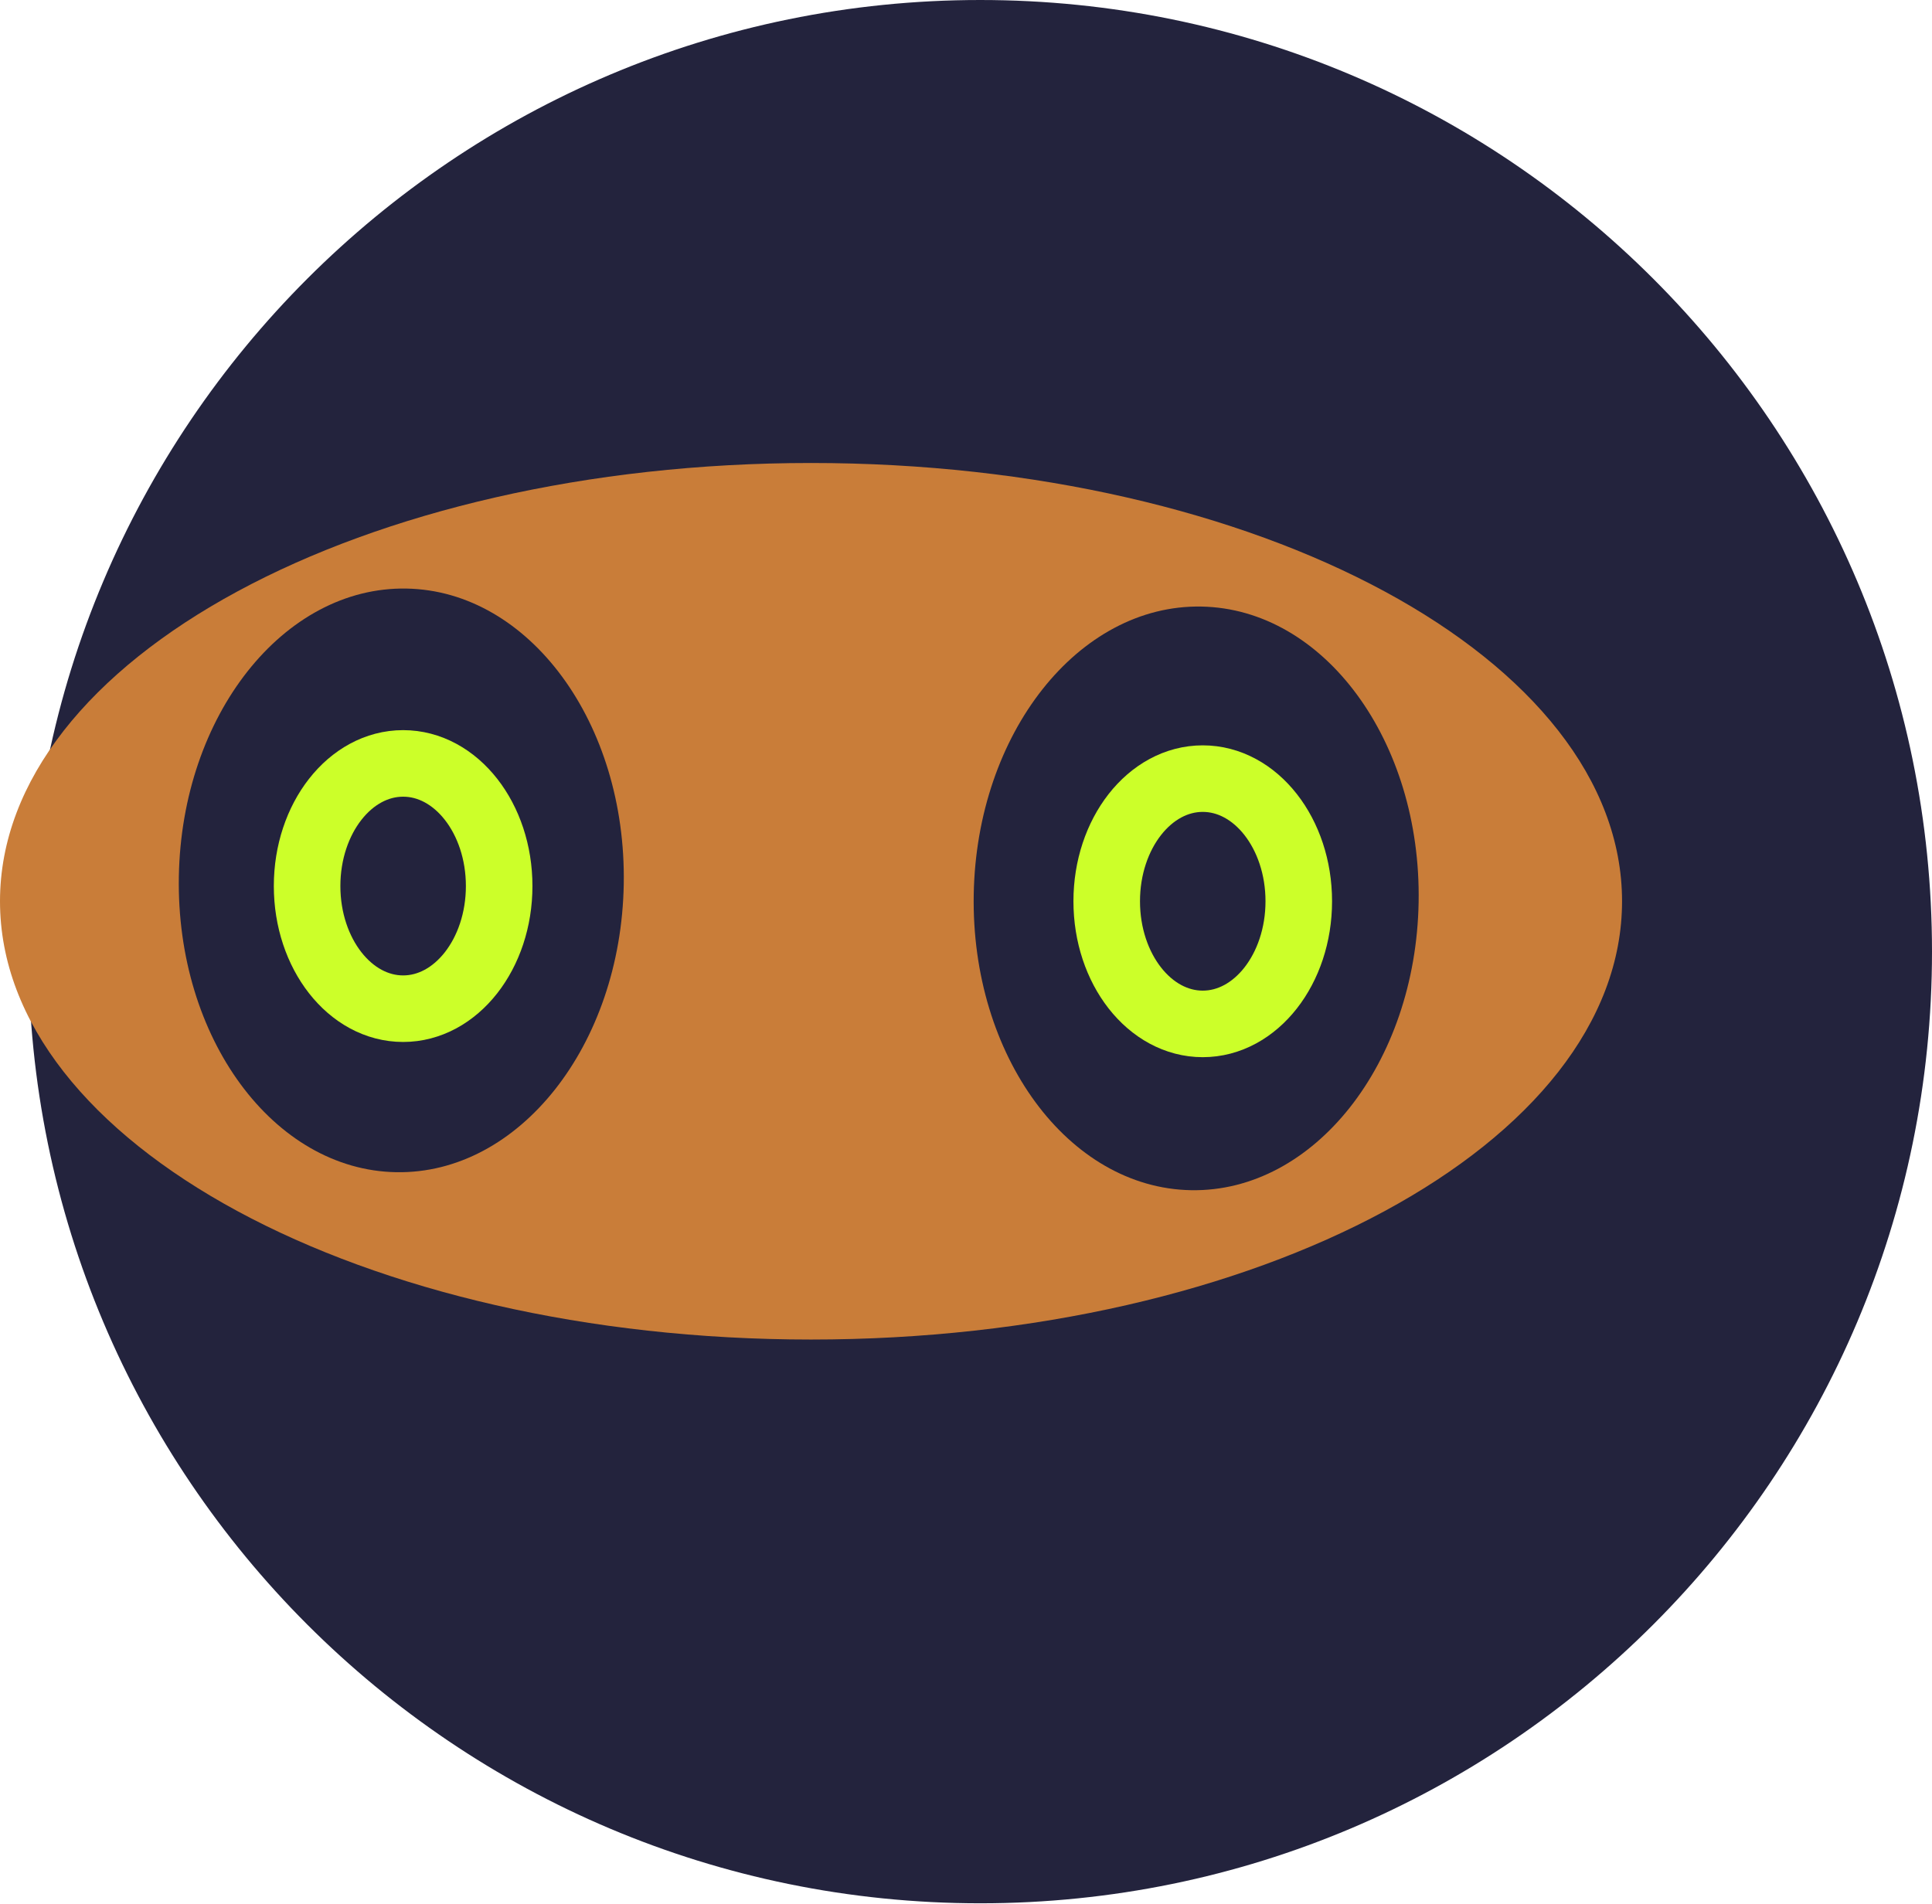
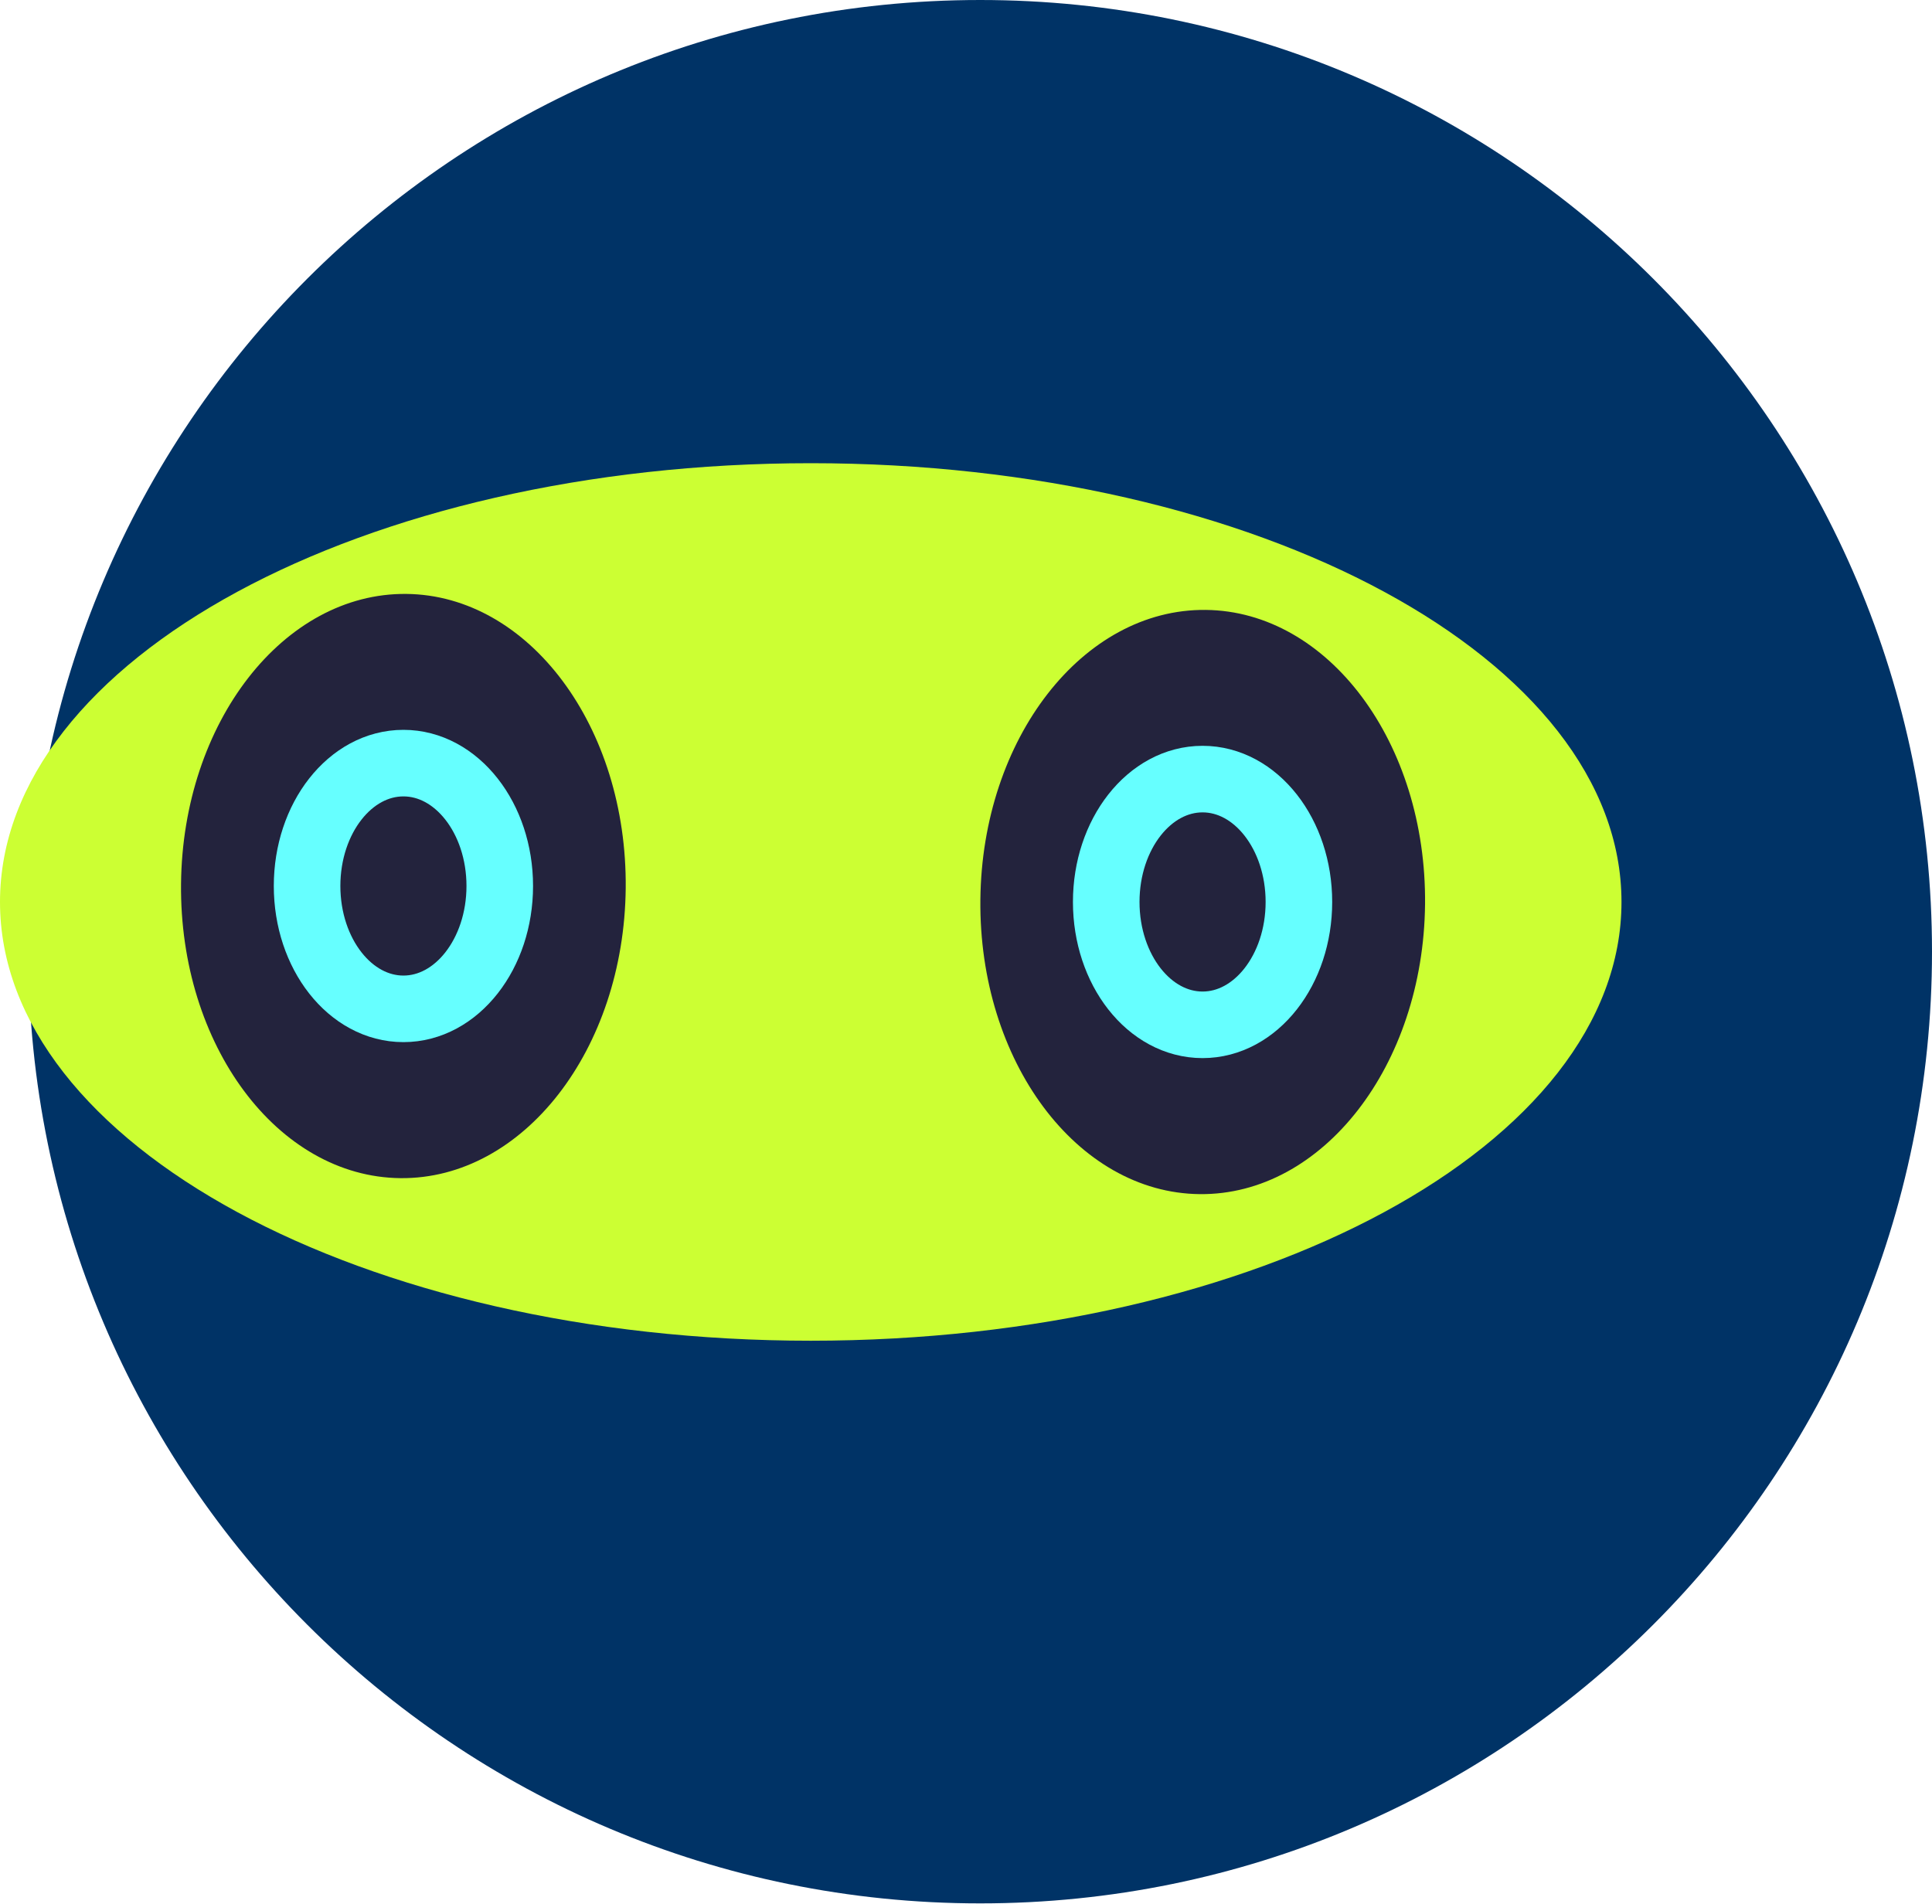
- <svg xmlns="http://www.w3.org/2000/svg" width="203.2" height="200.2">
+ <svg xmlns="http://www.w3.org/2000/svg" id="Layer_2" width="203.15" height="200.17" viewBox="0 0 203.15 200.17">
  <defs>
-     <style>
- 			.cls-1 {
- 				fill:#23233d;stroke-width:0
- 			}
- 			.cls-3 {
- 				fill:none;
- 				stroke:#ccff29;
- 				stroke-miterlimit:10;
- 				stroke-width:7px
- 			}
- 		</style>
+     <style>.cls-1{fill:none;stroke:#6ff;stroke-miterlimit:10;stroke-width:7px;}.cls-2{fill:#cf3;}.cls-2,.cls-3,.cls-4{stroke-width:0px;}.cls-3{fill:#036;}.cls-4{fill:#23233d;}</style>
  </defs>
-   <g>
-     <circle cx="103.1" cy="100.1" r="100.1" class="cls-1" />
-     <ellipse cx="85.3" cy="94.8" rx="85.3" ry="46.1" style="fill:#c97d39;stroke-width:0" />
-     <ellipse cx="42.4" cy="93.2" class="cls-1" rx="30.7" ry="23.4" transform="rotate(-89 42 93)" />
-     <ellipse cx="126.5" cy="94.8" class="cls-1" rx="30.7" ry="23.4" transform="rotate(-89 126 95)" />
-     <ellipse cx="42.4" cy="93.2" class="cls-3" rx="10.1" ry="12.9" />
-     <ellipse cx="126.5" cy="94.8" class="cls-3" rx="10.1" ry="12.9" />
+   <g id="Layer_2-2">
+     <circle class="cls-3" cx="103.07" cy="100.08" r="100.08" />
+     <g id="Layer_1-2">
+       <path class="cls-4" d="M62.34,88.68c0,3.51-2.89,6.34-6.27,6.34-3.55,0-6.42-2.83-6.42-6.34s2.89-6.34,6.42-6.34c3.37-.11,6.27,2.83,6.27,6.34h0Z" />
+     </g>
+     <ellipse class="cls-2" cx="85.25" cy="94.85" rx="85.25" ry="46.14" />
+     <ellipse class="cls-4" cx="42.42" cy="93.17" rx="30.72" ry="23.38" transform="translate(-51.18 134.65) rotate(-89.42)" />
+     <ellipse class="cls-4" cx="126.45" cy="94.85" rx="30.72" ry="23.38" transform="translate(30.34 220.34) rotate(-89.42)" />
+     <ellipse class="cls-1" cx="42.42" cy="93.17" rx="10.13" ry="12.92" />
+     <ellipse class="cls-1" cx="126.45" cy="94.85" rx="10.13" ry="12.92" />
  </g>
</svg>
